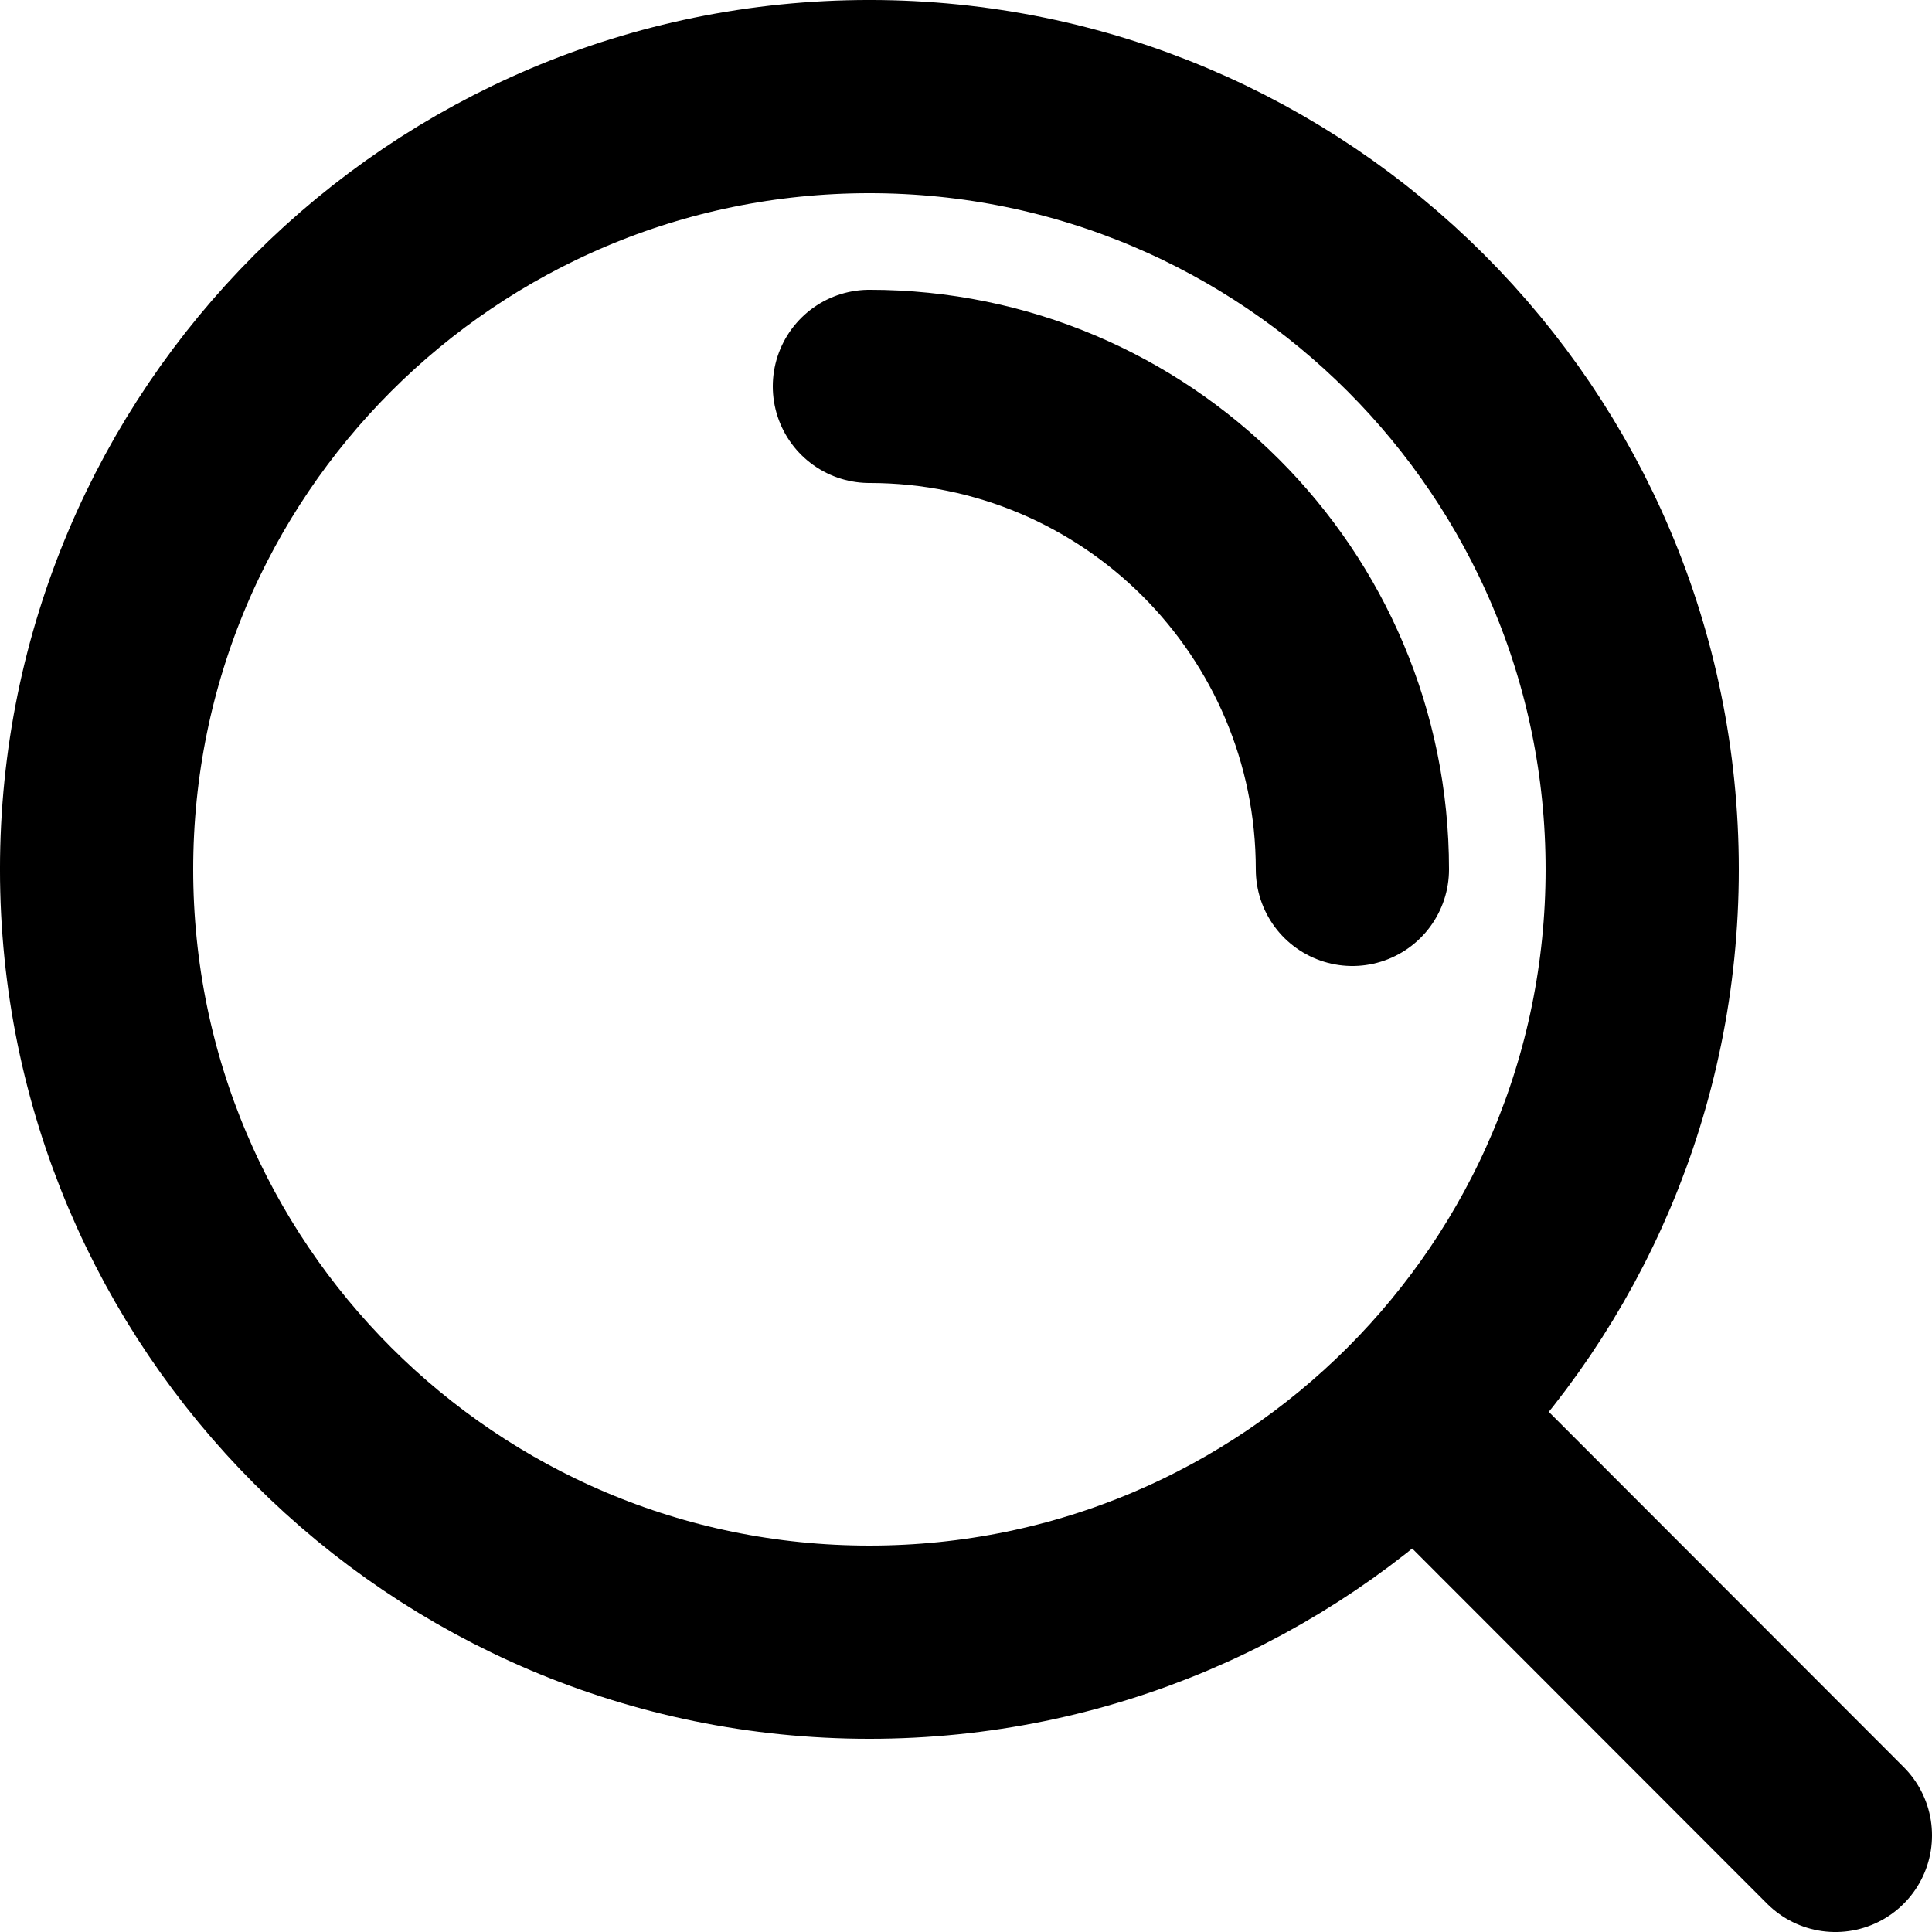
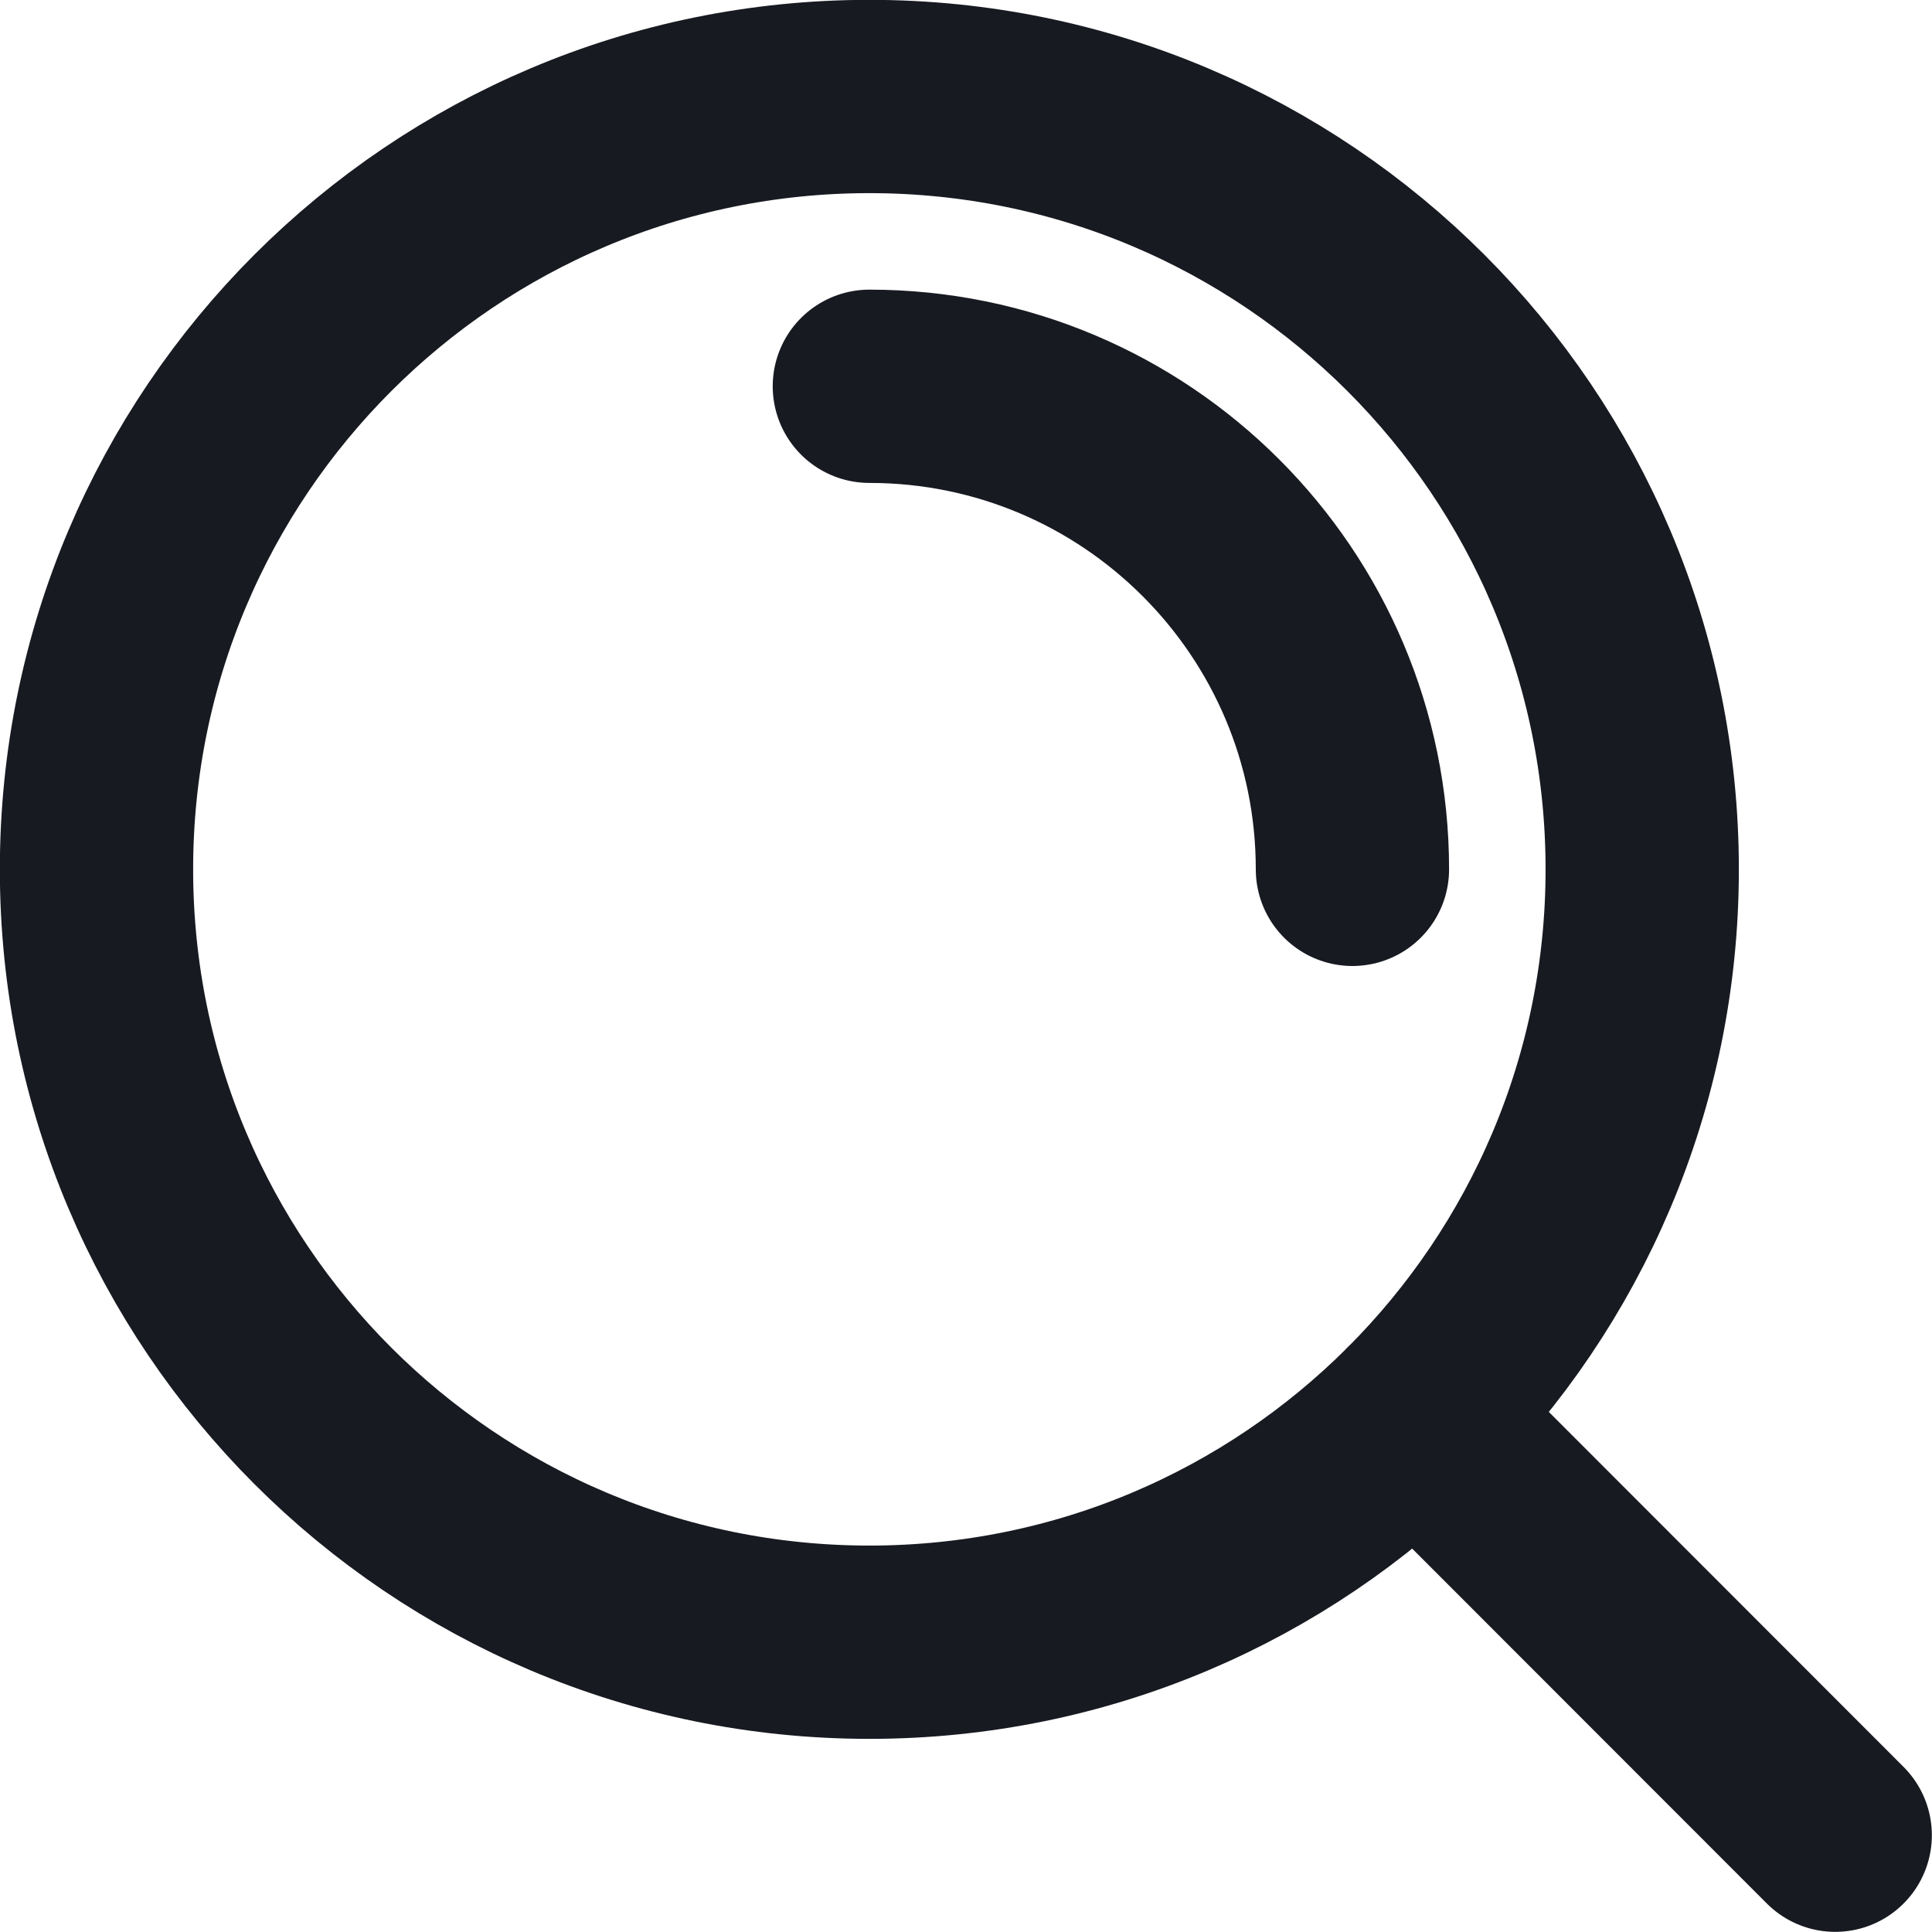
- <svg xmlns="http://www.w3.org/2000/svg" id="Layer_1" data-name="Layer 1" viewBox="0 0 666.67 666.67">
-   <g id="SVGRepo_iconCarrier" data-name="SVGRepo iconCarrier">
-     <path d="M300,133.33c92.05,0,166.67,74.62,166.67,166.67M488.63,488.5l144.71,144.84M566.67,300c0,147.28-119.39,266.67-266.67,266.67S33.33,447.28,33.33,300,152.72,33.33,300,33.33s266.67,119.39,266.67,266.67Z" style="fill: none; stroke: #000; stroke-linecap: round; stroke-linejoin: round; stroke-width: 66.67px;" />
+ <svg xmlns="http://www.w3.org/2000/svg" id="Layer_1" version="1.1" viewBox="0 0 666.7 666.7">
+   <g id="SVGRepo_iconCarrier">
+     <path d="M300,133.3c92,0,166.7,74.6,166.7,166.7M488.6,488.5l144.7,144.8M566.7,300c0,147.3-119.4,266.7-266.7,266.7S33.3,447.3,33.3,300,152.7,33.3,300,33.3s266.7,119.4,266.7,266.7h0Z" fill="none" stroke="#181a21" stroke-linecap="round" stroke-linejoin="round" stroke-width="66.7" />
  </g>
</svg>
